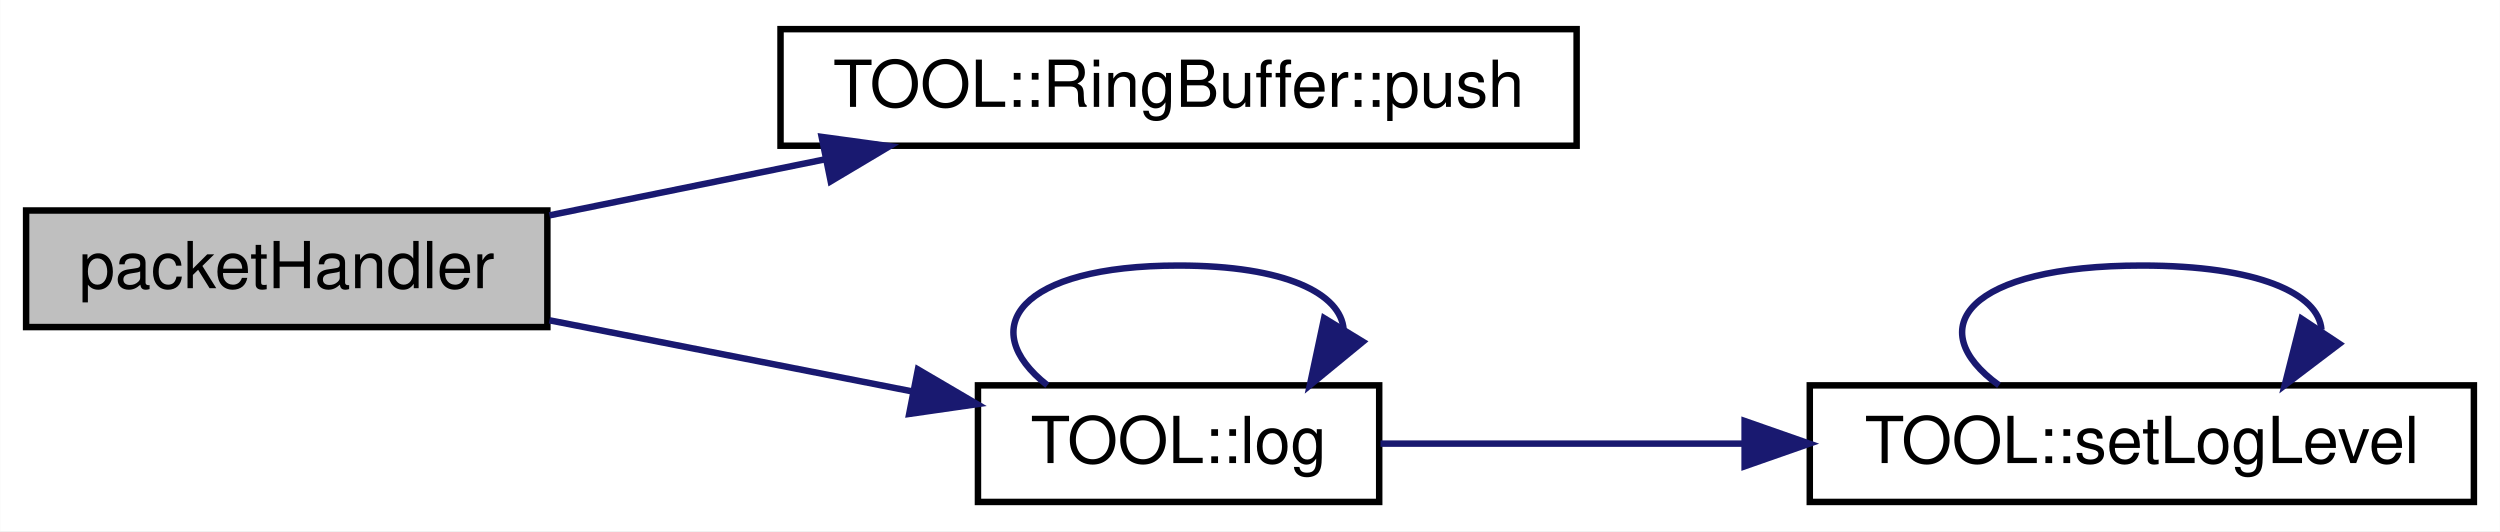
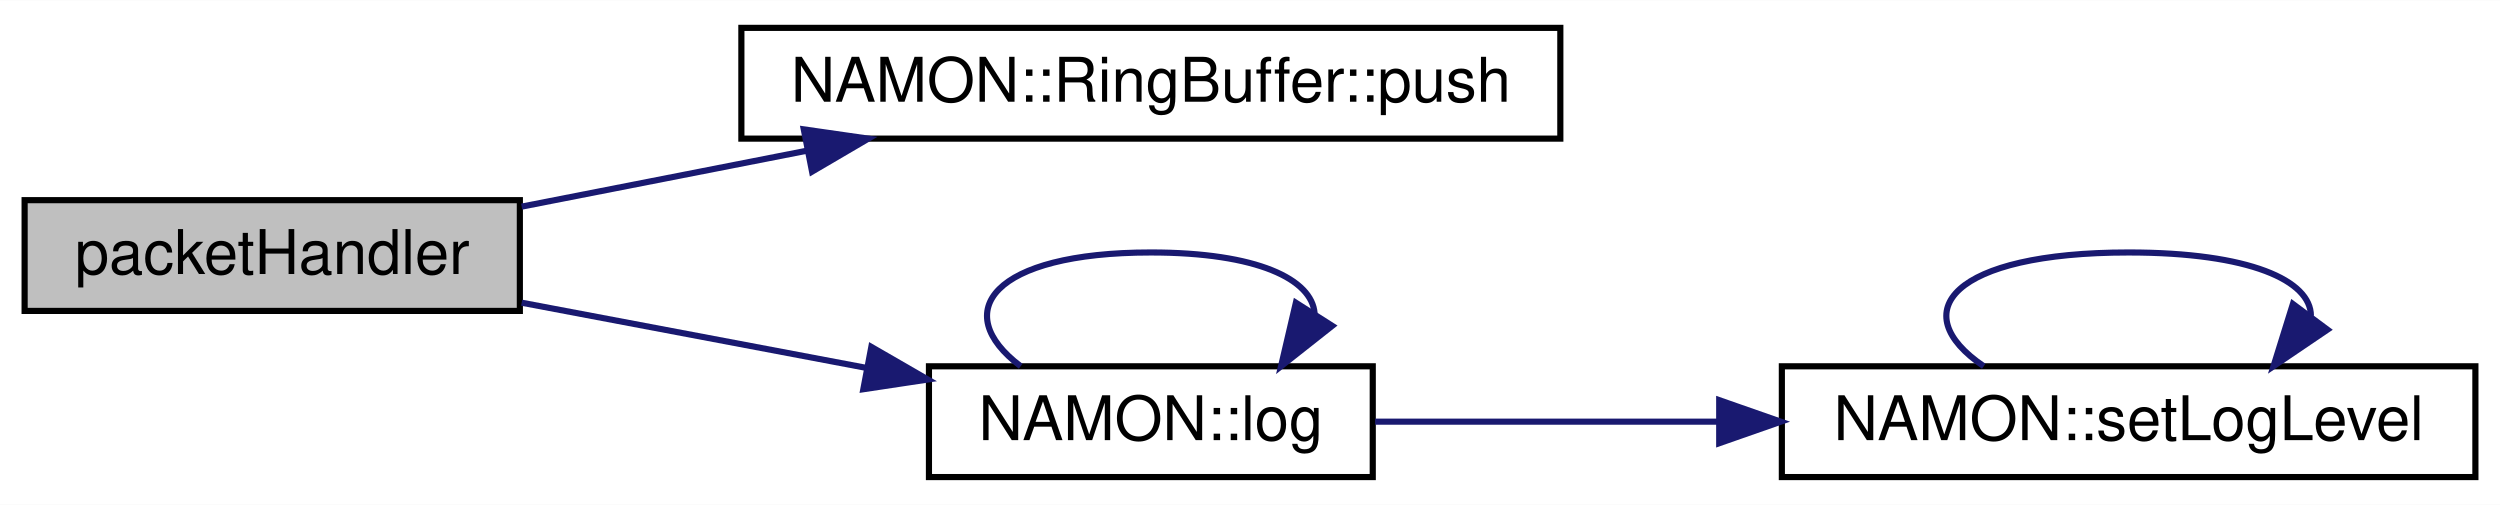
- <svg xmlns="http://www.w3.org/2000/svg" xmlns:xlink="http://www.w3.org/1999/xlink" width="386pt" height="82pt" viewBox="0.00 0.00 385.94 82.00">
+ <svg xmlns="http://www.w3.org/2000/svg" xmlns:xlink="http://www.w3.org/1999/xlink" width="406pt" height="82pt" viewBox="0.00 0.00 406.28 82.00">
  <g id="graph0" class="graph" transform="scale(1 1) rotate(0) translate(4 78)">
-     <polygon fill="#ffffff" stroke="transparent" points="-4,4 -4,-78 381.94,-78 381.94,4 -4,4" />
+     <polygon fill="#ffffff" stroke="transparent" points="-4,4 -4,-78 402.281,-78 402.281,4 -4,4" />
    <g id="node1" class="node">
      <polygon fill="#bfbfbf" stroke="#000000" points="0,-27.5 0,-45.5 80.482,-45.5 80.482,-27.5 0,-27.5" />
      <text text-anchor="middle" x="40.241" y="-33.5" font-family="Helvetica,sans-Serif" font-size="10.00" fill="#000000">packetHandler</text>
    </g>
    <g id="node2" class="node">
      <g id="a_node2">
-         <a xlink:href="class_t_o_o_l_1_1_ring_buffer.xhtml#afe1bfc1344659d31ec56627448aebfea" target="_top" xlink:title="Saves new structure into the buffer. ">
-           <polygon fill="#ffffff" stroke="#000000" points="116.482,-55.5 116.482,-73.5 239.401,-73.5 239.401,-55.5 116.482,-55.5" />
-           <text text-anchor="middle" x="177.942" y="-61.5" font-family="Helvetica,sans-Serif" font-size="10.00" fill="#000000">TOOL::RingBuffer::push</text>
+         <a xlink:href="class_n_a_m_o_n_1_1_ring_buffer.xhtml#a073b24109874e113e6edf54f9c5c0e0a" target="_top" xlink:title="Saves new structure into the buffer. ">
+           <polygon fill="#ffffff" stroke="#000000" points="116.482,-55.5 116.482,-73.5 249.572,-73.5 249.572,-55.5 116.482,-55.5" />
+           <text text-anchor="middle" x="183.027" y="-61.5" font-family="Helvetica,sans-Serif" font-size="10.00" fill="#000000">NAMON::RingBuffer::push</text>
        </a>
      </g>
    </g>
    <g id="edge1" class="edge">
-       <path fill="none" stroke="#191970" d="M80.811,-44.749C94.09,-47.45 109.066,-50.495 123.212,-53.371" />
-       <polygon fill="#191970" stroke="#191970" points="122.833,-56.866 133.329,-55.428 124.228,-50.006 122.833,-56.866" />
+       <path fill="none" stroke="#191970" d="M80.776,-44.449C95.182,-47.274 111.664,-50.506 127.127,-53.538" />
+       <polygon fill="#191970" stroke="#191970" points="126.622,-57.006 137.109,-55.495 127.969,-50.137 126.622,-57.006" />
    </g>
    <g id="node3" class="node">
      <g id="a_node3">
-         <a xlink:href="debug_8hpp.xhtml#a9340c95e0607709d793dc427c8b630e8" target="_top" xlink:title="Function that prints log messages. ">
-           <polygon fill="#ffffff" stroke="#000000" points="146.966,-.5 146.966,-18.5 208.918,-18.5 208.918,-.5 146.966,-.5" />
-           <text text-anchor="middle" x="177.942" y="-6.5" font-family="Helvetica,sans-Serif" font-size="10.00" fill="#000000">TOOL::log</text>
+         <a xlink:href="debug_8hpp.xhtml#a9f1c1527f51faaaca3be83b5a8928ca5" target="_top" xlink:title="Function that prints log messages. ">
+           <polygon fill="#ffffff" stroke="#000000" points="146.966,-.5 146.966,-18.5 219.089,-18.5 219.089,-.5 146.966,-.5" />
+           <text text-anchor="middle" x="183.027" y="-6.5" font-family="Helvetica,sans-Serif" font-size="10.00" fill="#000000">NAMON::log</text>
        </a>
      </g>
    </g>
    <g id="edge2" class="edge">
-       <path fill="none" stroke="#191970" d="M80.811,-28.545C98.451,-25.086 119.09,-21.04 136.795,-17.568" />
-       <polygon fill="#191970" stroke="#191970" points="137.696,-20.958 146.835,-15.599 136.349,-14.089 137.696,-20.958" />
+       <path fill="none" stroke="#191970" d="M80.776,-28.835C98.226,-25.535 118.721,-21.66 136.762,-18.248" />
+       <polygon fill="#191970" stroke="#191970" points="137.602,-21.652 146.777,-16.355 136.301,-14.774 137.602,-21.652" />
    </g>
    <g id="edge3" class="edge">
-       <path fill="none" stroke="#191970" d="M157.678,-18.513C146.484,-27.322 153.239,-37 177.942,-37 194.539,-37 203.035,-32.631 203.428,-27.093" />
-       <polygon fill="#191970" stroke="#191970" points="206.395,-25.236 198.206,-18.513 200.415,-28.875 206.395,-25.236" />
+       <path fill="none" stroke="#191970" d="M161.869,-18.513C150.182,-27.322 157.234,-37 183.027,-37 200.357,-37 209.227,-32.631 209.637,-27.093" />
+       <polygon fill="#191970" stroke="#191970" points="212.503,-25.076 204.186,-18.513 206.595,-28.831 212.503,-25.076" />
    </g>
    <g id="node4" class="node">
      <g id="a_node4">
-         <a xlink:href="debug_8cpp.xhtml#ad6ba0645e5c2cdd3f7533aa4f15dbe71" target="_top" xlink:title="Sets #TOOL::generalLogLevel;. ">
-           <polygon fill="#ffffff" stroke="#000000" points="275.401,-.5 275.401,-18.5 377.94,-18.5 377.94,-.5 275.401,-.5" />
-           <text text-anchor="middle" x="326.67" y="-6.5" font-family="Helvetica,sans-Serif" font-size="10.00" fill="#000000">TOOL::setLogLevel</text>
+         <a xlink:href="debug_8cpp.xhtml#a1a395cd89e6df6f9fd16ed25601ac351" target="_top" xlink:title="Sets #NAMON::generalLogLevel;. ">
+           <polygon fill="#ffffff" stroke="#000000" points="285.572,-.5 285.572,-18.5 398.281,-18.5 398.281,-.5 285.572,-.5" />
+           <text text-anchor="middle" x="341.927" y="-6.5" font-family="Helvetica,sans-Serif" font-size="10.00" fill="#000000">NAMON::setLogLevel</text>
        </a>
      </g>
    </g>
    <g id="edge4" class="edge">
-       <path fill="none" stroke="#191970" d="M209.12,-9.5C225.366,-9.5 245.82,-9.5 265.092,-9.5" />
-       <polygon fill="#191970" stroke="#191970" points="265.338,-13 275.338,-9.5 265.338,-6 265.338,-13" />
+       <path fill="none" stroke="#191970" d="M219.482,-9.5C236.025,-9.5 256.127,-9.5 275.221,-9.5" />
+       <polygon fill="#191970" stroke="#191970" points="275.392,-13 285.392,-9.5 275.392,-6 275.392,-13" />
    </g>
    <g id="edge5" class="edge">
-       <path fill="none" stroke="#191970" d="M304.618,-18.513C292.437,-27.322 299.788,-37 326.67,-37 344.732,-37 353.977,-32.631 354.405,-27.093" />
-       <polygon fill="#191970" stroke="#191970" points="357.163,-24.918 348.723,-18.513 351.327,-28.783 357.163,-24.918" />
+       <path fill="none" stroke="#191970" d="M318.384,-18.513C305.38,-27.322 313.228,-37 341.927,-37 361.658,-37 371.533,-32.426 371.552,-26.704" />
+       <polygon fill="#191970" stroke="#191970" points="374.241,-24.455 365.469,-18.513 368.621,-28.628 374.241,-24.455" />
    </g>
  </g>
</svg>
